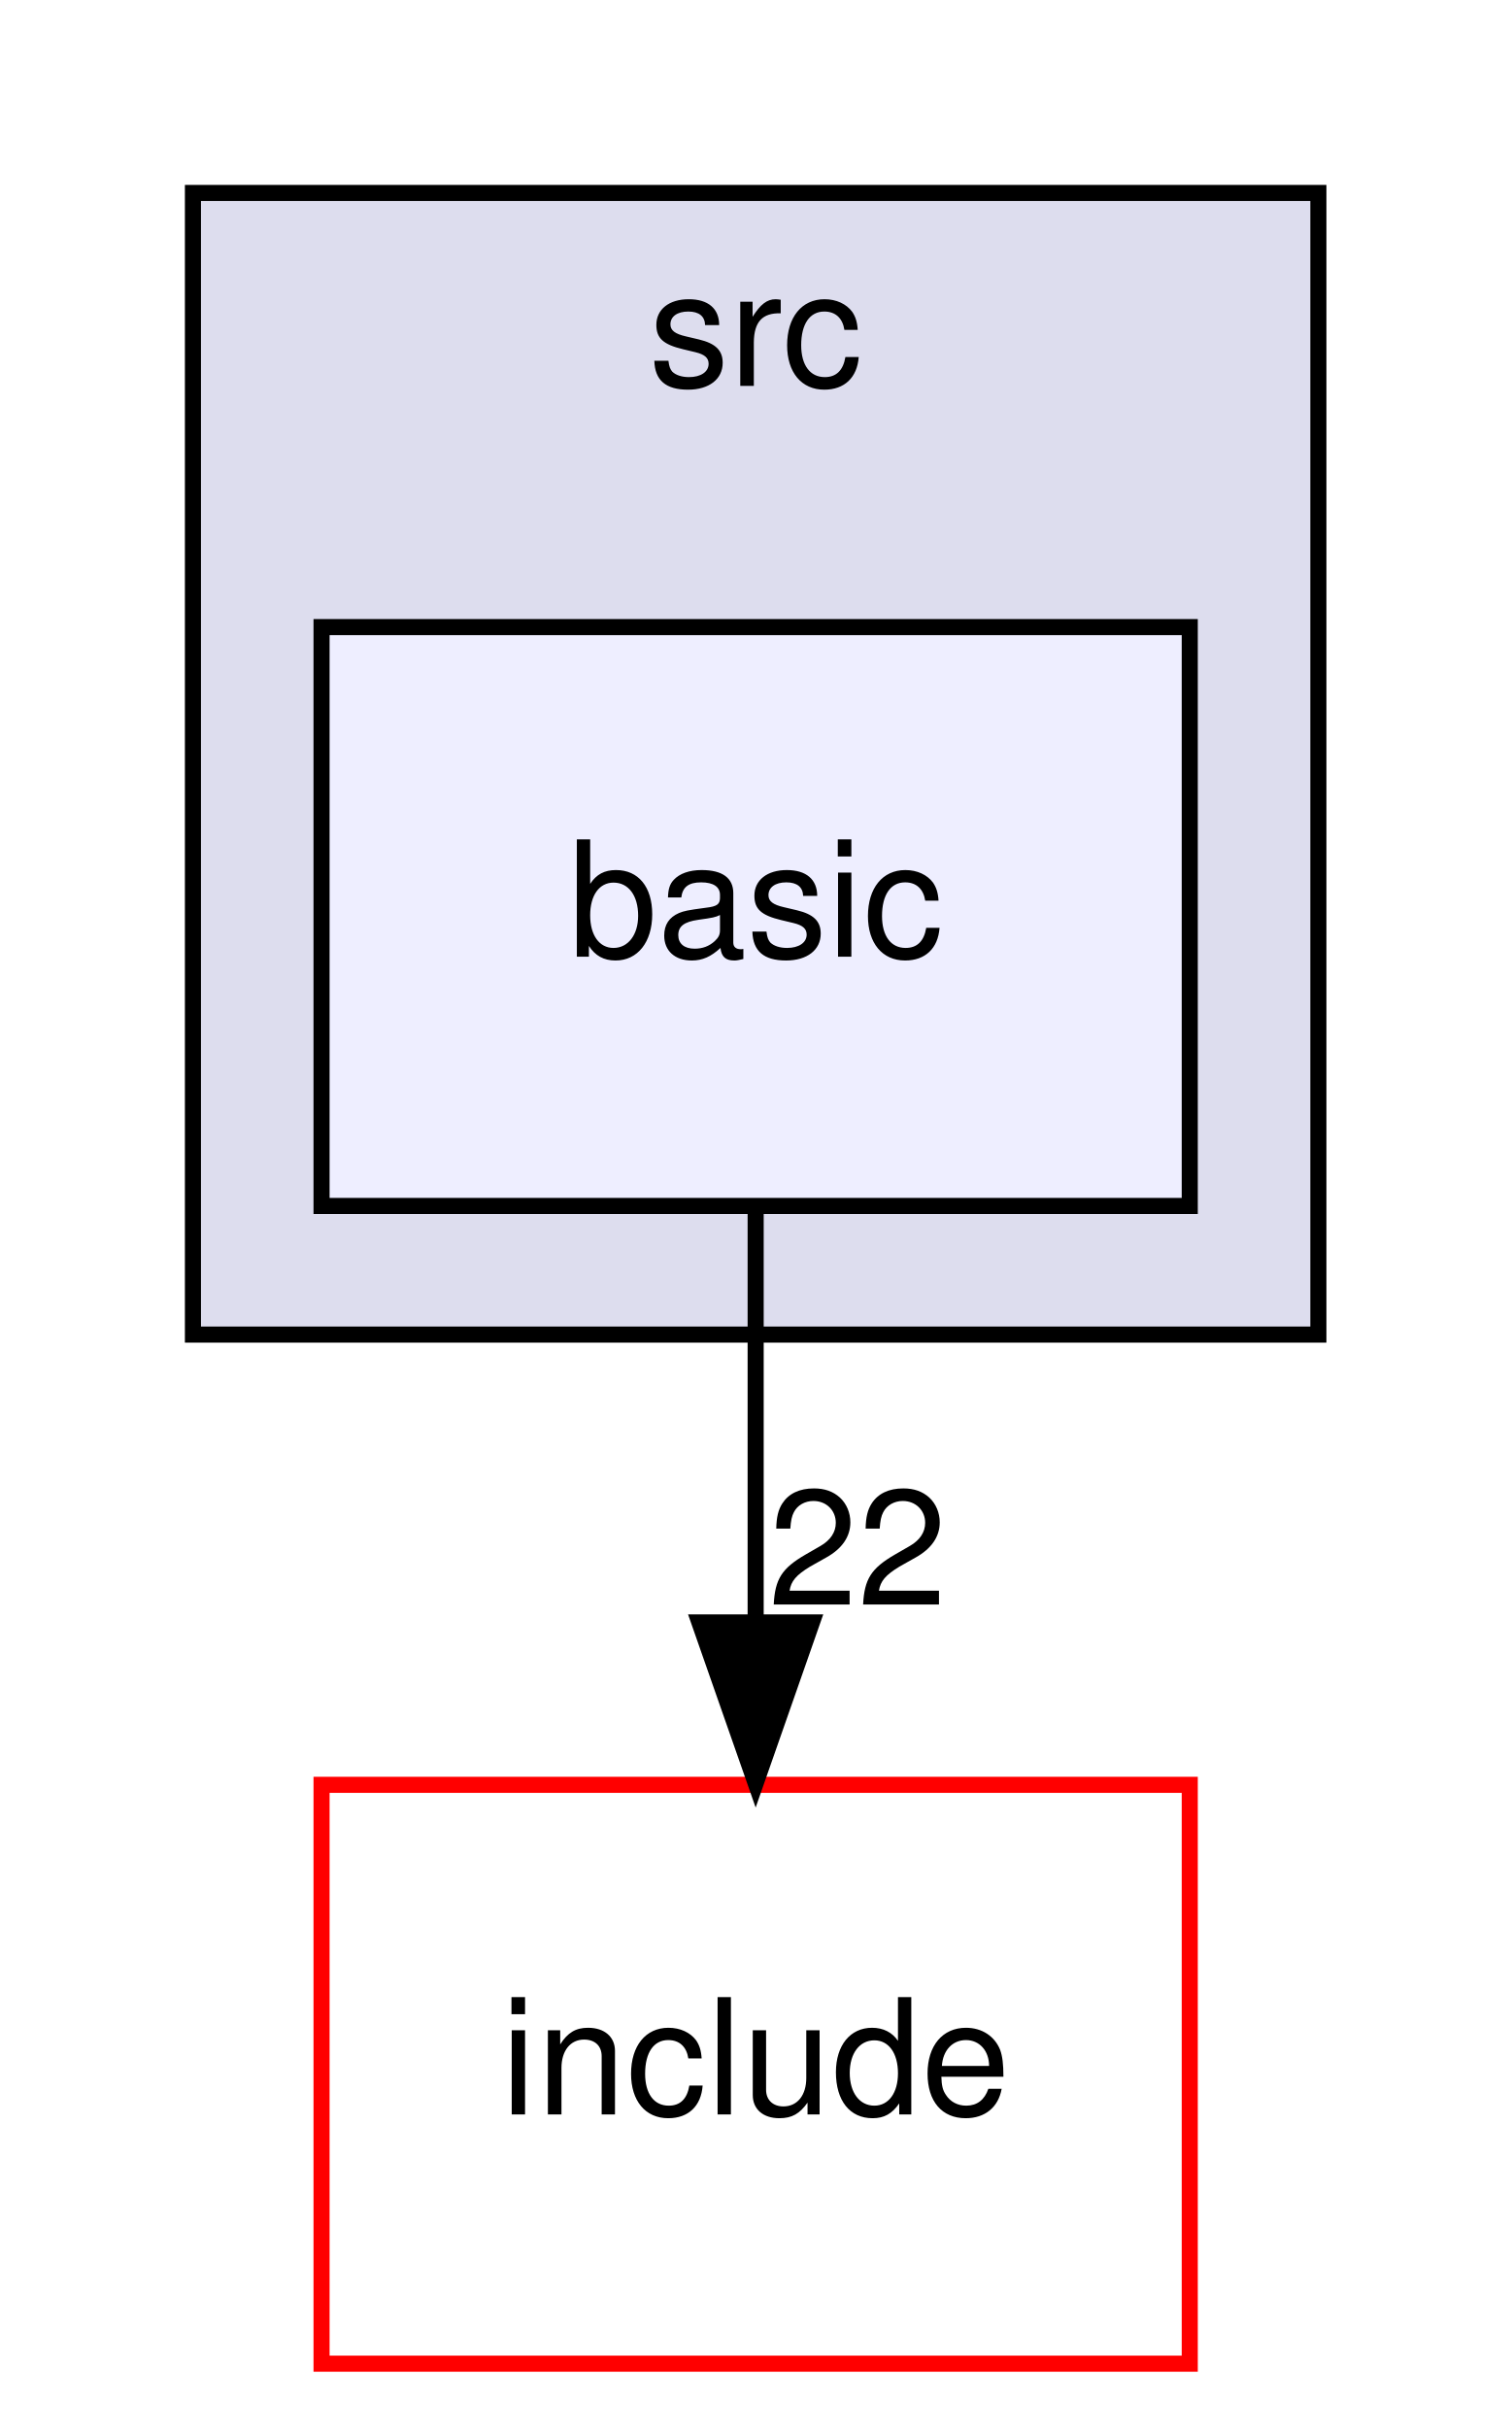
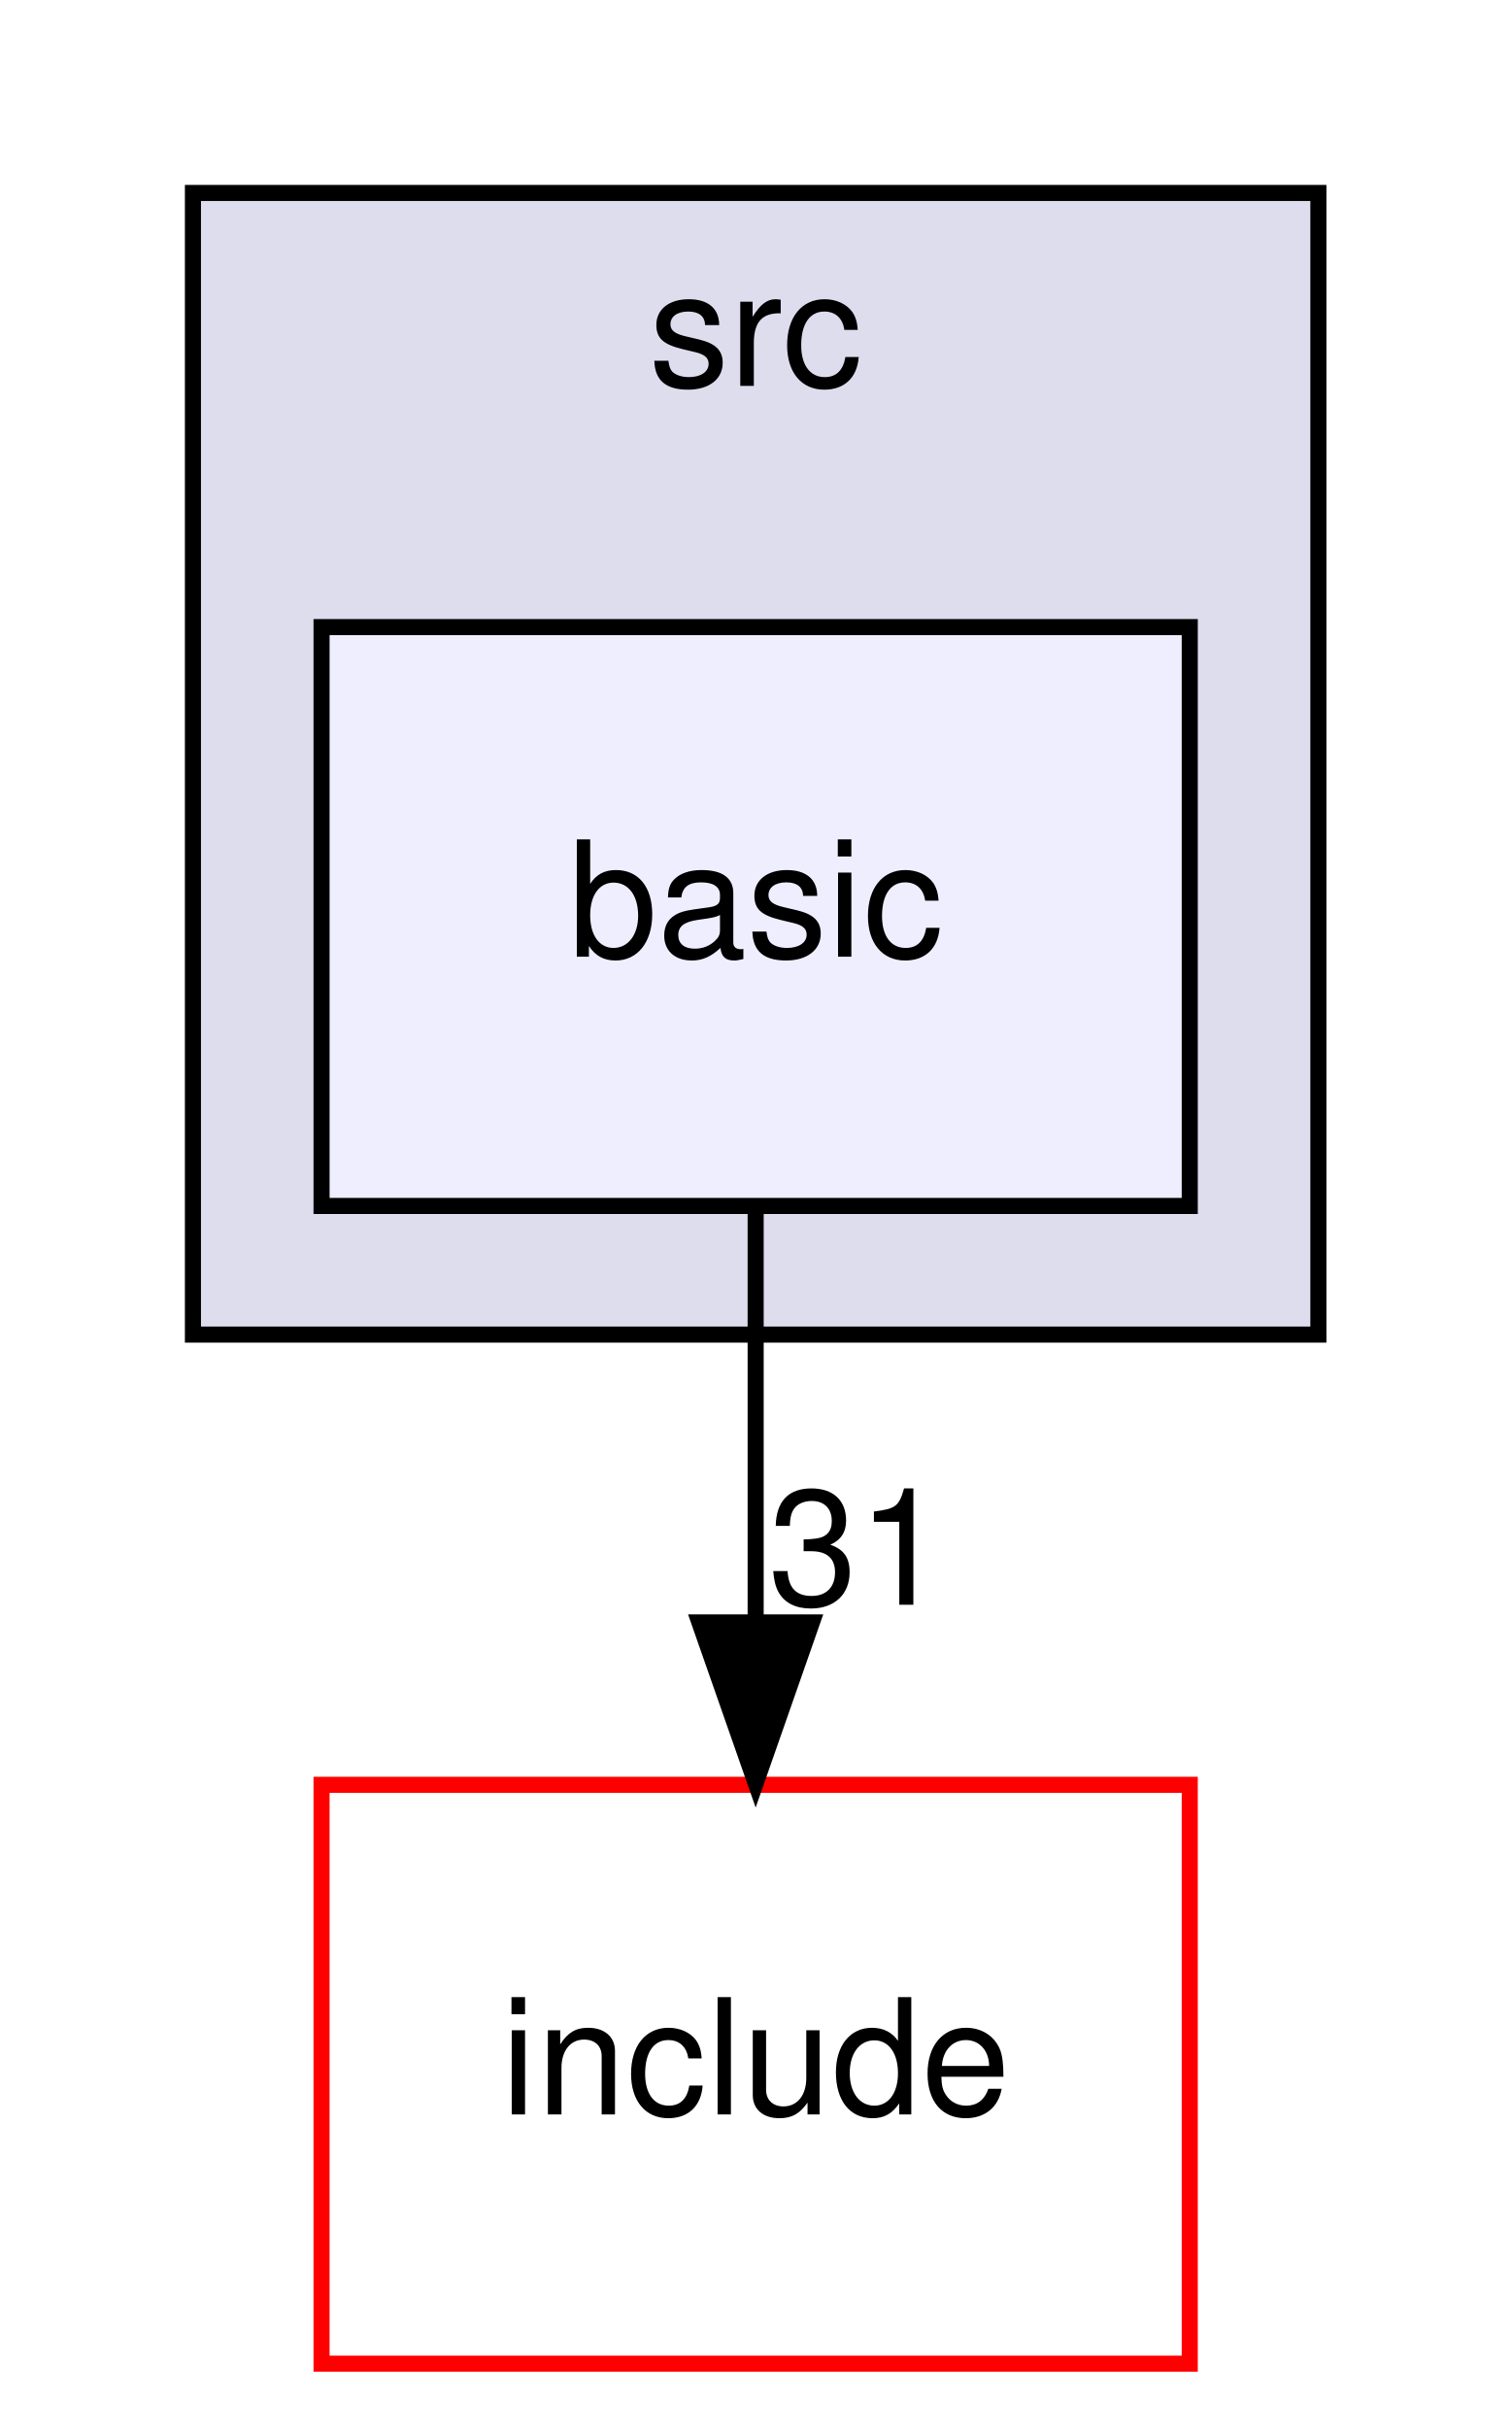
<svg xmlns="http://www.w3.org/2000/svg" xmlns:xlink="http://www.w3.org/1999/xlink" width="94pt" height="151pt" viewBox="0.00 0.00 94.00 151.00">
  <g id="graph0" class="graph" transform="scale(1 1) rotate(0) translate(4 147)">
    <g id="clust1" class="cluster">
      <g id="a_clust1">
        <a xlink:href="dir_68267d1309a1af8e8297ef4c3efbcdba.html" target="_top" xlink:title="src">
          <polygon fill="#ddddee" stroke="black" points="8,-64 8,-135 78,-135 78,-64 8,-64" />
          <text text-anchor="middle" x="43" y="-123" font-family="Helvetica,sans-Serif" font-size="10.00">src</text>
        </a>
      </g>
    </g>
    <g id="node1" class="node">
      <g id="a_node1">
        <a xlink:href="dir_38cd9eca440b760dc966f21b1f8d8f41.html" target="_top" xlink:title="basic">
          <polygon fill="#eeeeff" stroke="black" points="70,-108 16,-108 16,-72 70,-72 70,-108" />
          <text text-anchor="middle" x="43" y="-87.5" font-family="Helvetica,sans-Serif" font-size="10.00">basic</text>
        </a>
      </g>
    </g>
    <g id="node2" class="node">
      <g id="a_node2">
        <a xlink:href="dir_d44c64559bbebec7f509842c48db8b23.html" target="_top" xlink:title="include">
          <polygon fill="none" stroke="red" points="70,-36 16,-36 16,0 70,0 70,-36" />
          <text text-anchor="middle" x="43" y="-15.5" font-family="Helvetica,sans-Serif" font-size="10.00">include</text>
        </a>
      </g>
    </g>
    <g id="edge1" class="edge">
      <path fill="none" stroke="black" d="M43,-71.7C43,-63.98 43,-54.71 43,-46.11" />
      <polygon fill="black" stroke="black" points="46.5,-46.1 43,-36.1 39.5,-46.1 46.5,-46.1" />
      <g id="a_edge1-headlabel">
-         <a xlink:href="dir_000003_000001.html" target="_top" xlink:title="22">
-           <text text-anchor="middle" x="49.34" y="-47.2" font-family="Helvetica,sans-Serif" font-size="10.00">22</text>
+         <a xlink:href="dir_000003_000001.html" target="_top" xlink:title="31">
+           <text text-anchor="middle" x="49.34" y="-47.2" font-family="Helvetica,sans-Serif" font-size="10.00">31</text>
        </a>
      </g>
    </g>
  </g>
</svg>
